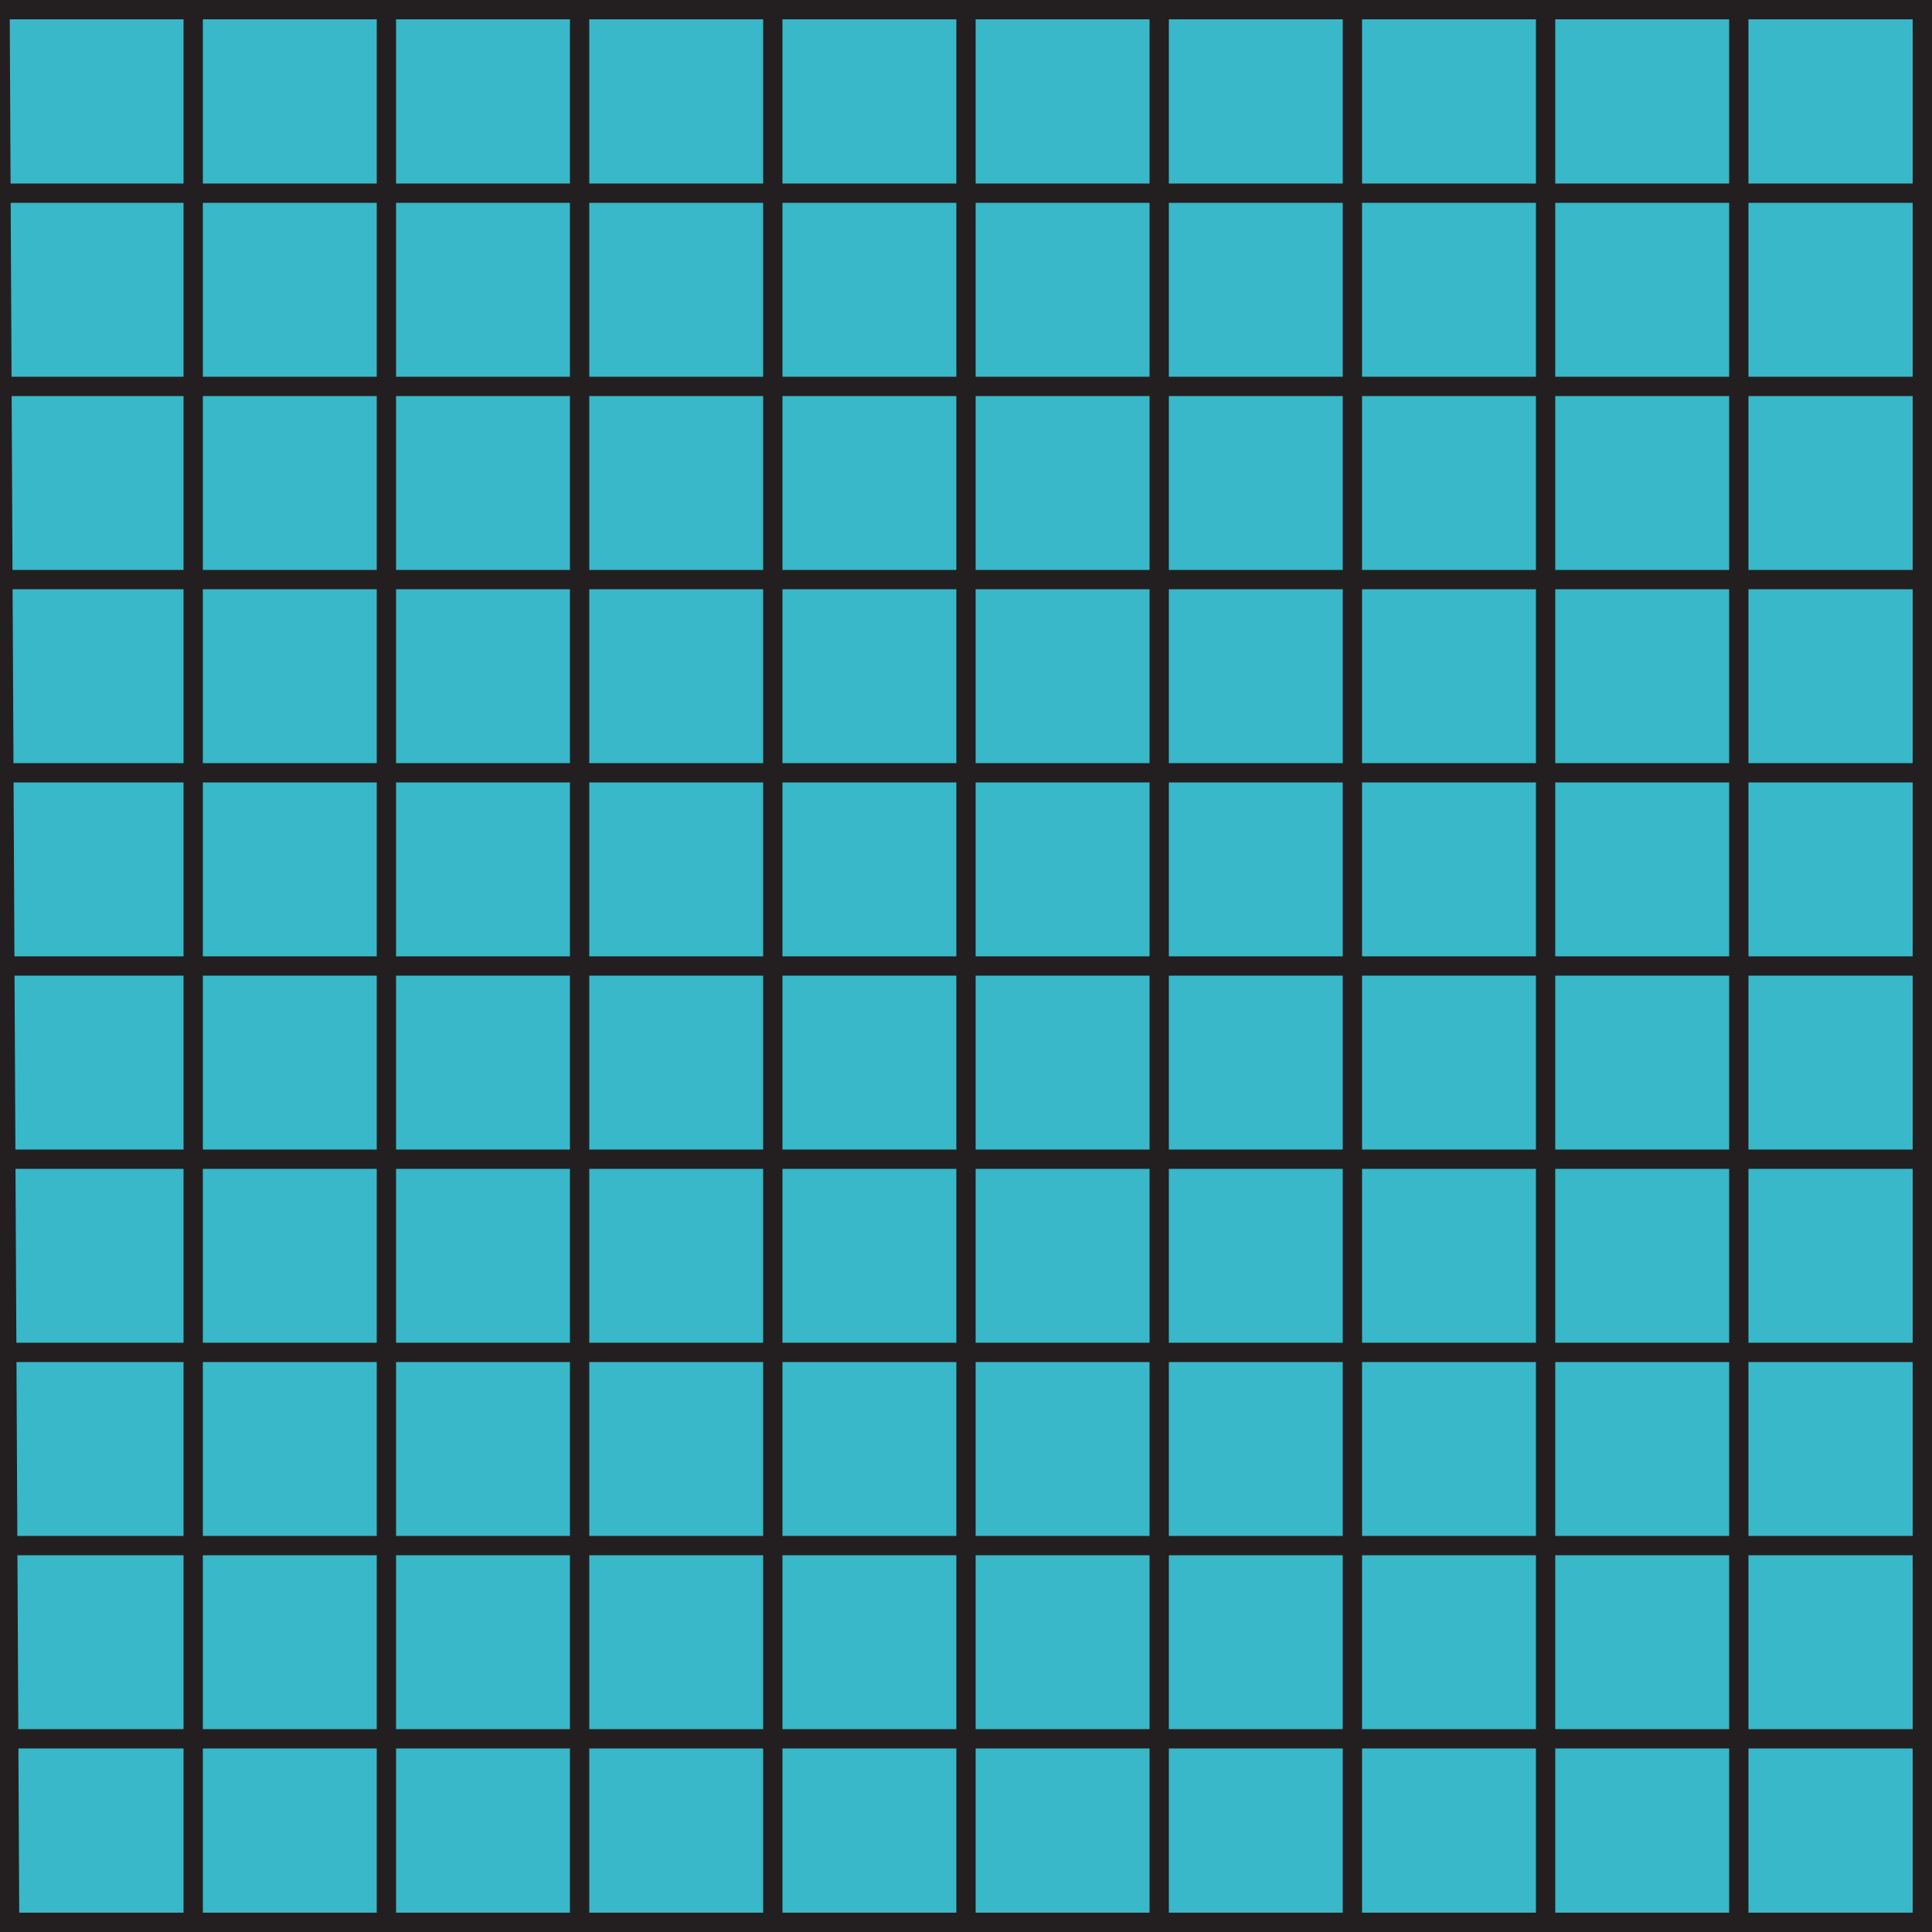
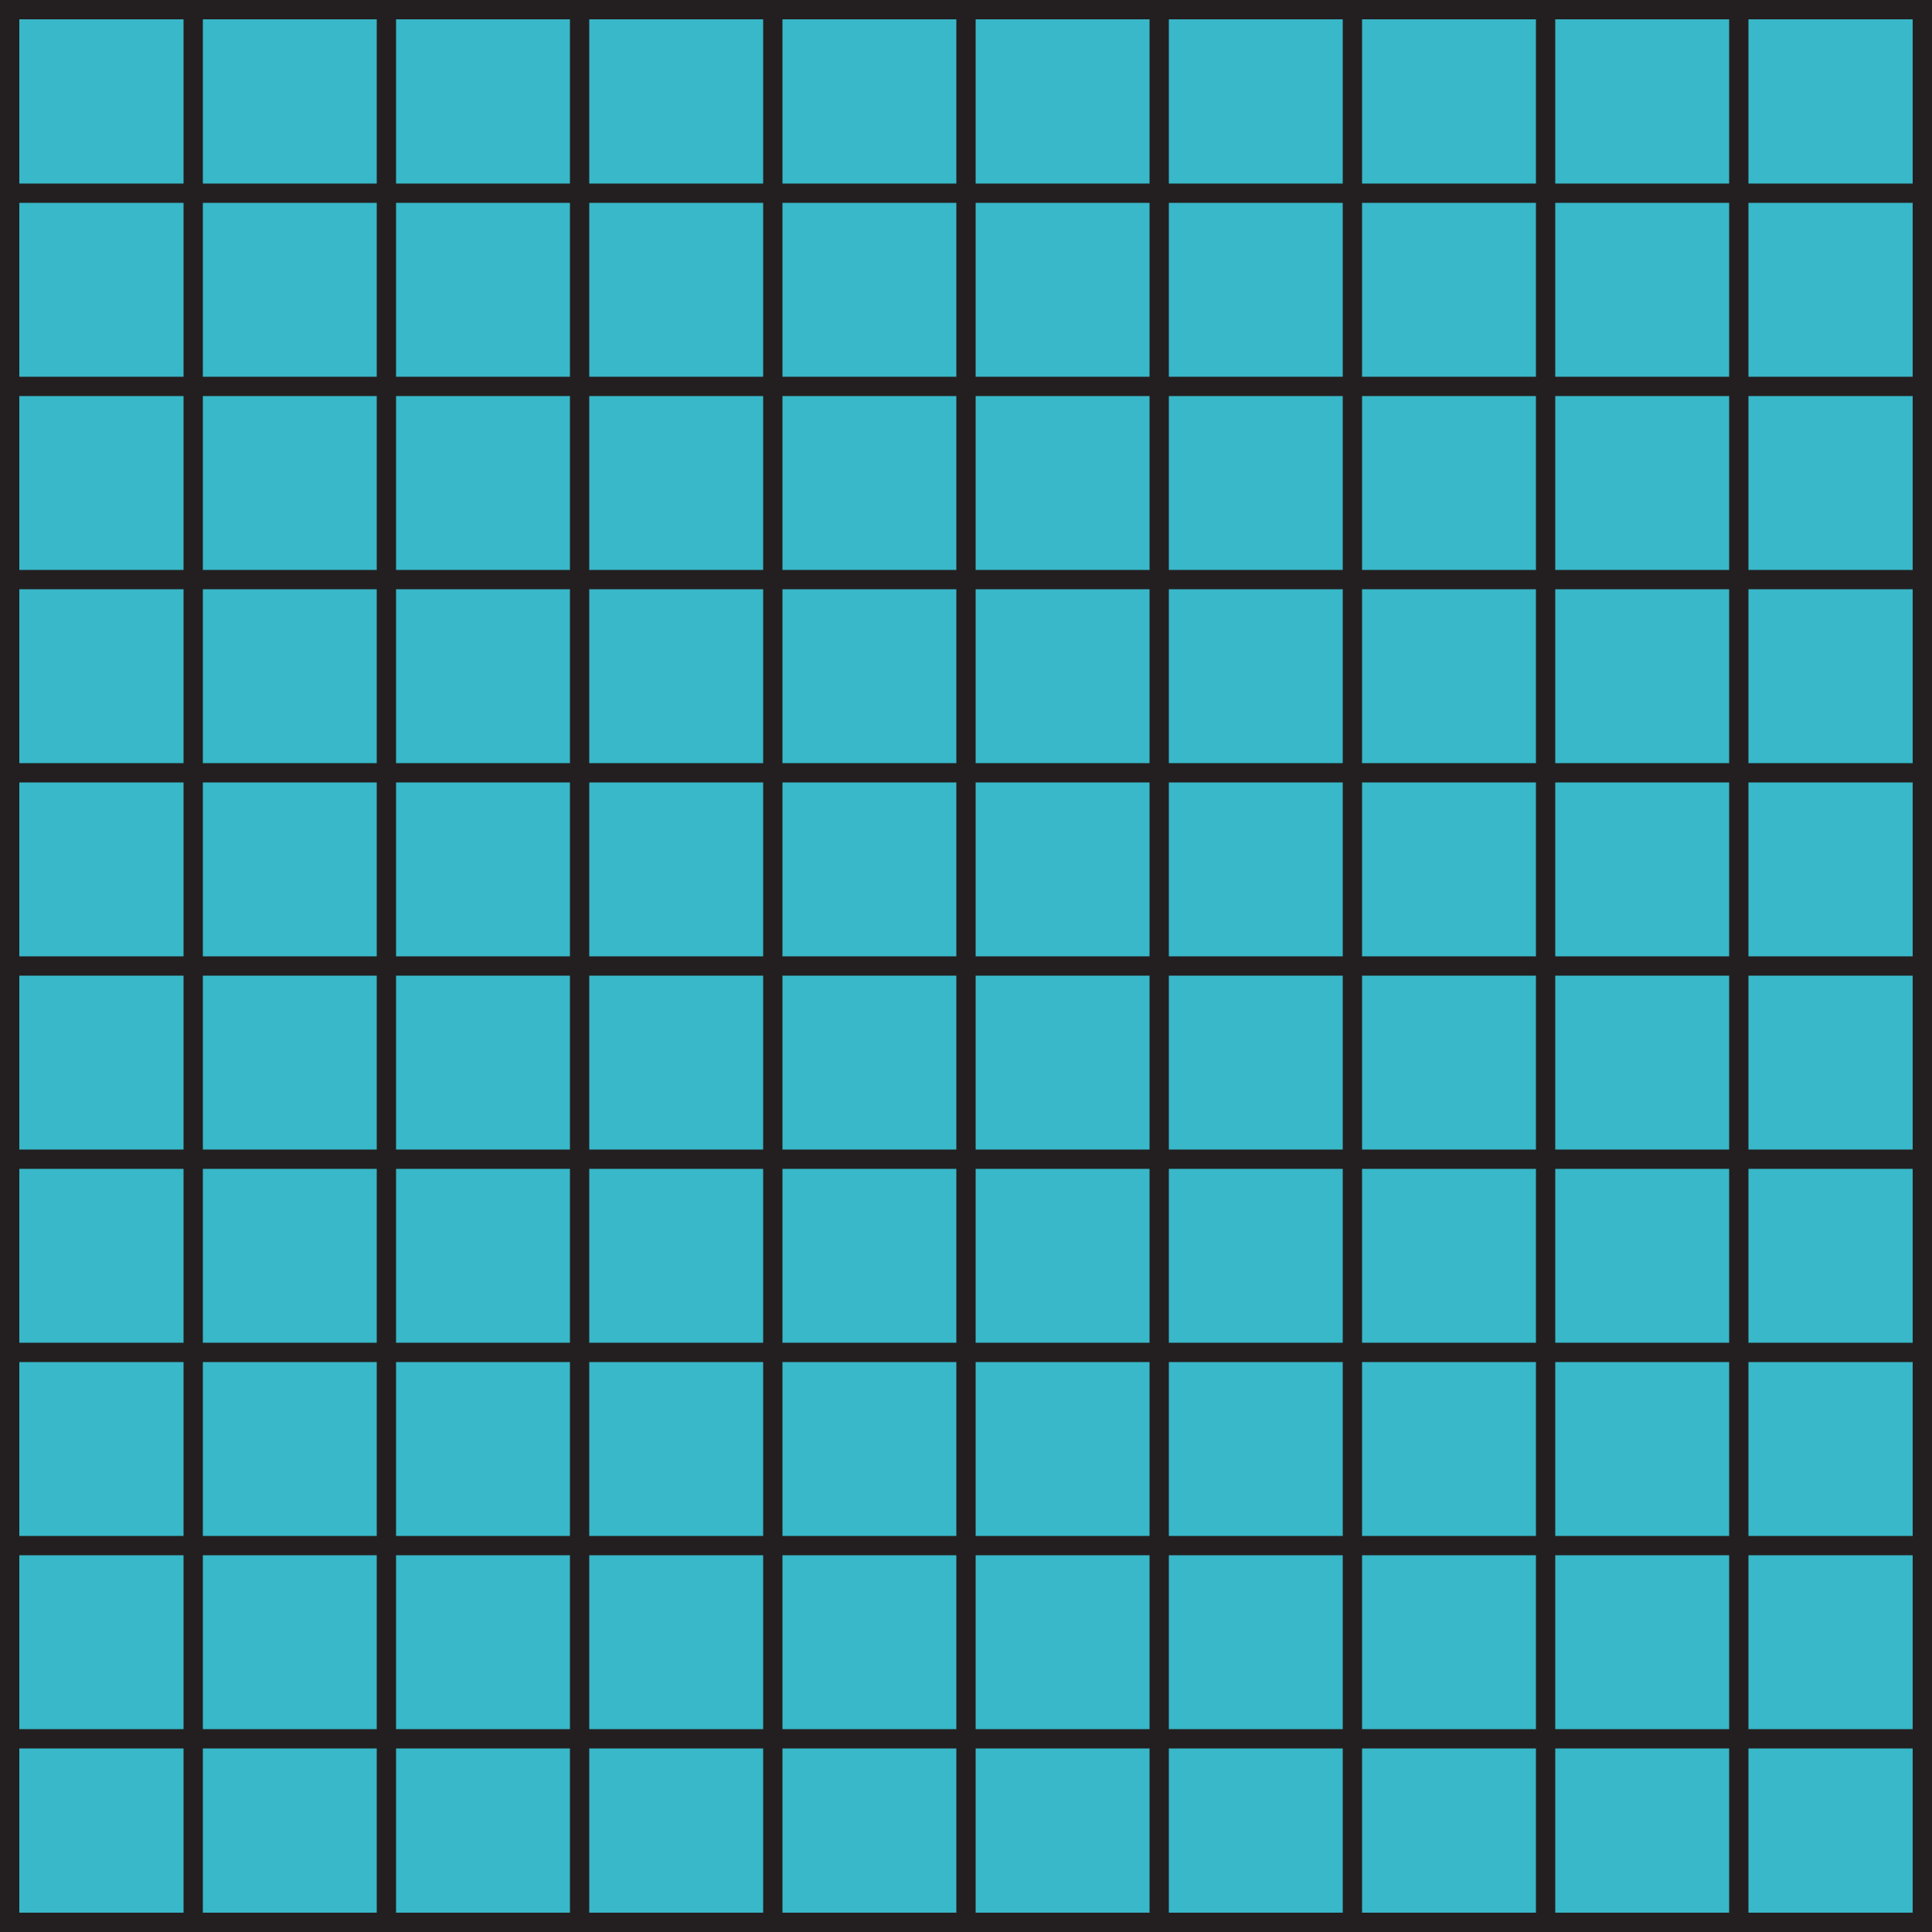
<svg xmlns="http://www.w3.org/2000/svg" viewBox="0 0 100 100">
  <defs>
    <style>
      .cls-1 {
        fill: none;
        stroke: #231f20;
        stroke-miterlimit: 10;
      }

      .cls-2 {
        fill: #39b8c9;
        stroke-width: 0px;
      }
    </style>
  </defs>
  <g id="Layer_2" data-name="Layer 2">
    <rect class="cls-2" x="0" y="0" width="100" height="100" />
  </g>
  <g id="Layer_1" data-name="Layer 1">
    <line class="cls-1" x1="10" y1="0" x2="10.00" y2="100" />
    <line class="cls-1" x1="20" y1="0" x2="20.00" y2="100" />
    <line class="cls-1" x1="30" y1="0" x2="30.00" y2="100" />
    <line class="cls-1" x1="40" y1="0" x2="40.00" y2="100" />
    <line class="cls-1" x1="50" y1="0" x2="50.00" y2="100" />
    <line class="cls-1" x1="60" y1="0" x2="60.00" y2="100" />
    <line class="cls-1" x1="70" y1="0" x2="70.00" y2="100" />
    <line class="cls-1" x1="80" y1="0" x2="80.00" y2="100" />
    <line class="cls-1" x1="90" y1="0" x2="90.00" y2="100" />
    <line class="cls-1" x1="99.50" y1="0" x2="99.50" y2="100" />
-     <line class="cls-1" x1="0" y1="0" x2=".50" y2="100" />
+     <line class="cls-1" x1=".50" y1="0" x2=".50" y2="100" />
    <line class="cls-1" x1="100.00" y1=".50" x2="0" y2=".50" />
    <line class="cls-1" x1="100.00" y1="99.50" x2="0" y2="99.50" />
    <line class="cls-1" x1="100" y1="10" x2="0" y2="10" />
    <line class="cls-1" x1="100" y1="20" x2="0" y2="20" />
    <line class="cls-1" x1="100" y1="30" x2="0" y2="30" />
    <line class="cls-1" x1="100" y1="40" x2="0" y2="40" />
    <line class="cls-1" x1="100" y1="50" x2="0" y2="50" />
    <line class="cls-1" x1="100" y1="60" x2="0" y2="60" />
    <line class="cls-1" x1="100" y1="70" x2="0" y2="70" />
    <line class="cls-1" x1="100" y1="80" x2="0" y2="80" />
    <line class="cls-1" x1="100" y1="90" x2="0" y2="90" />
  </g>
</svg>
